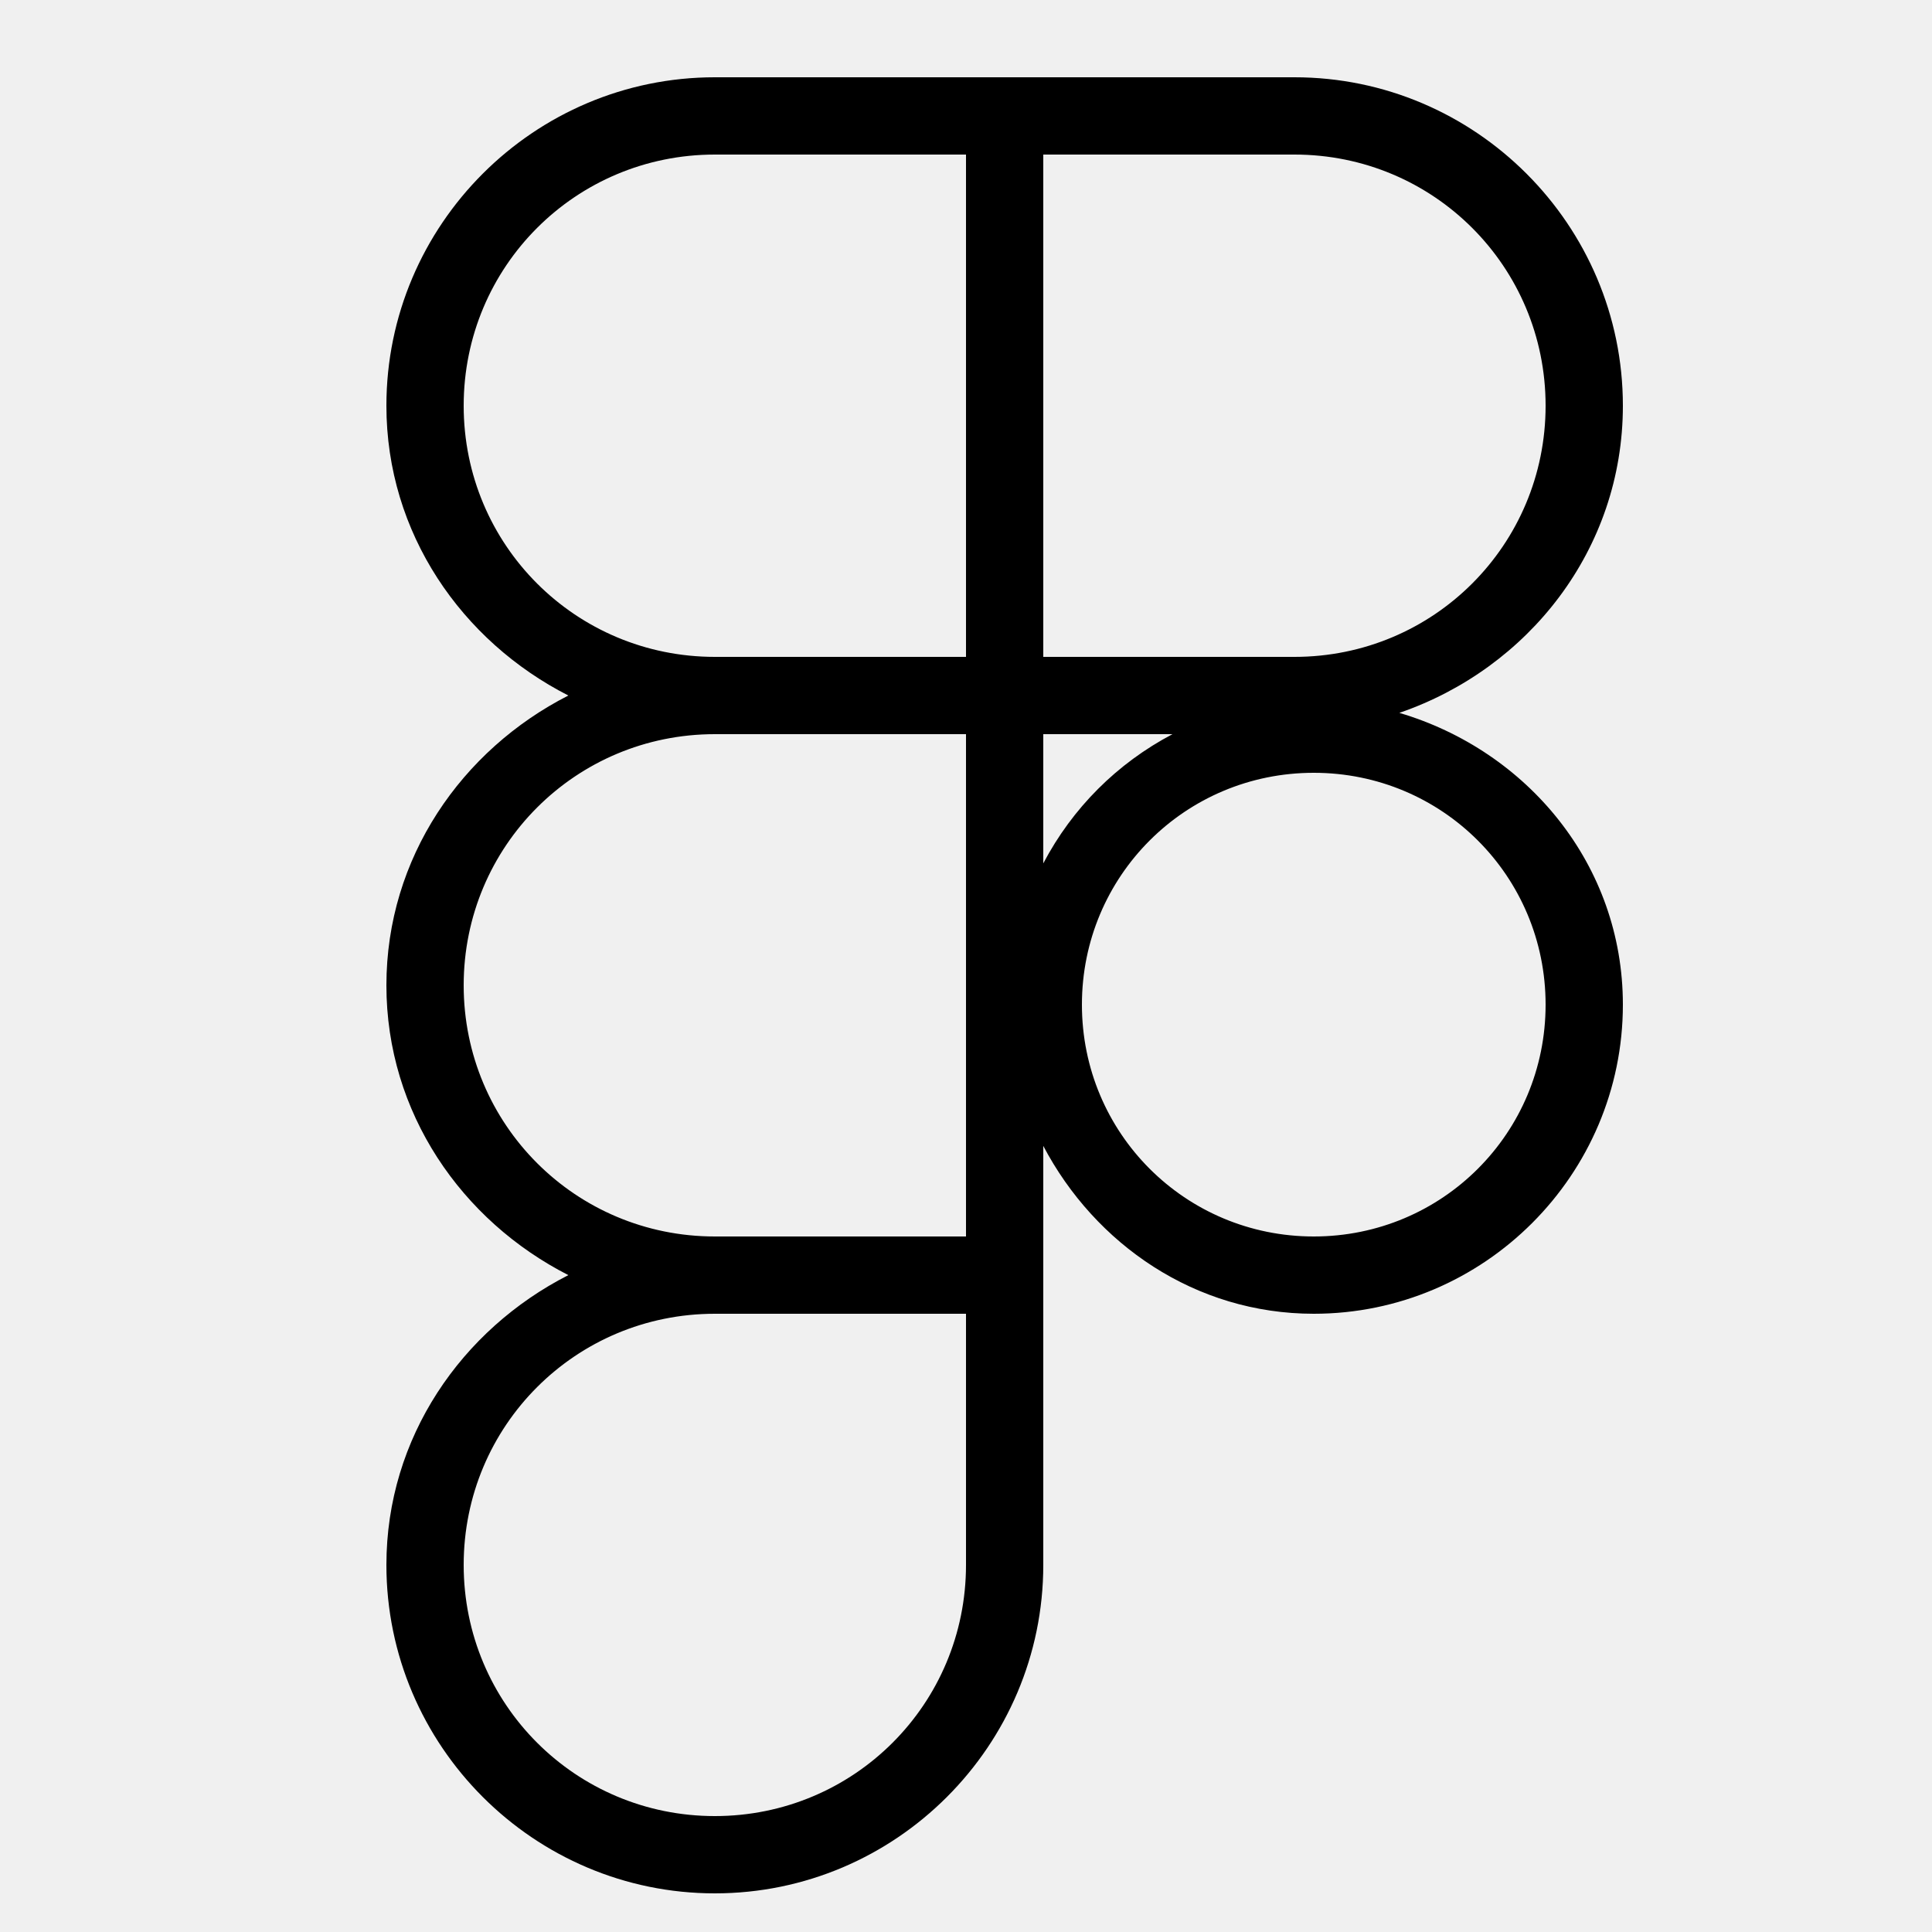
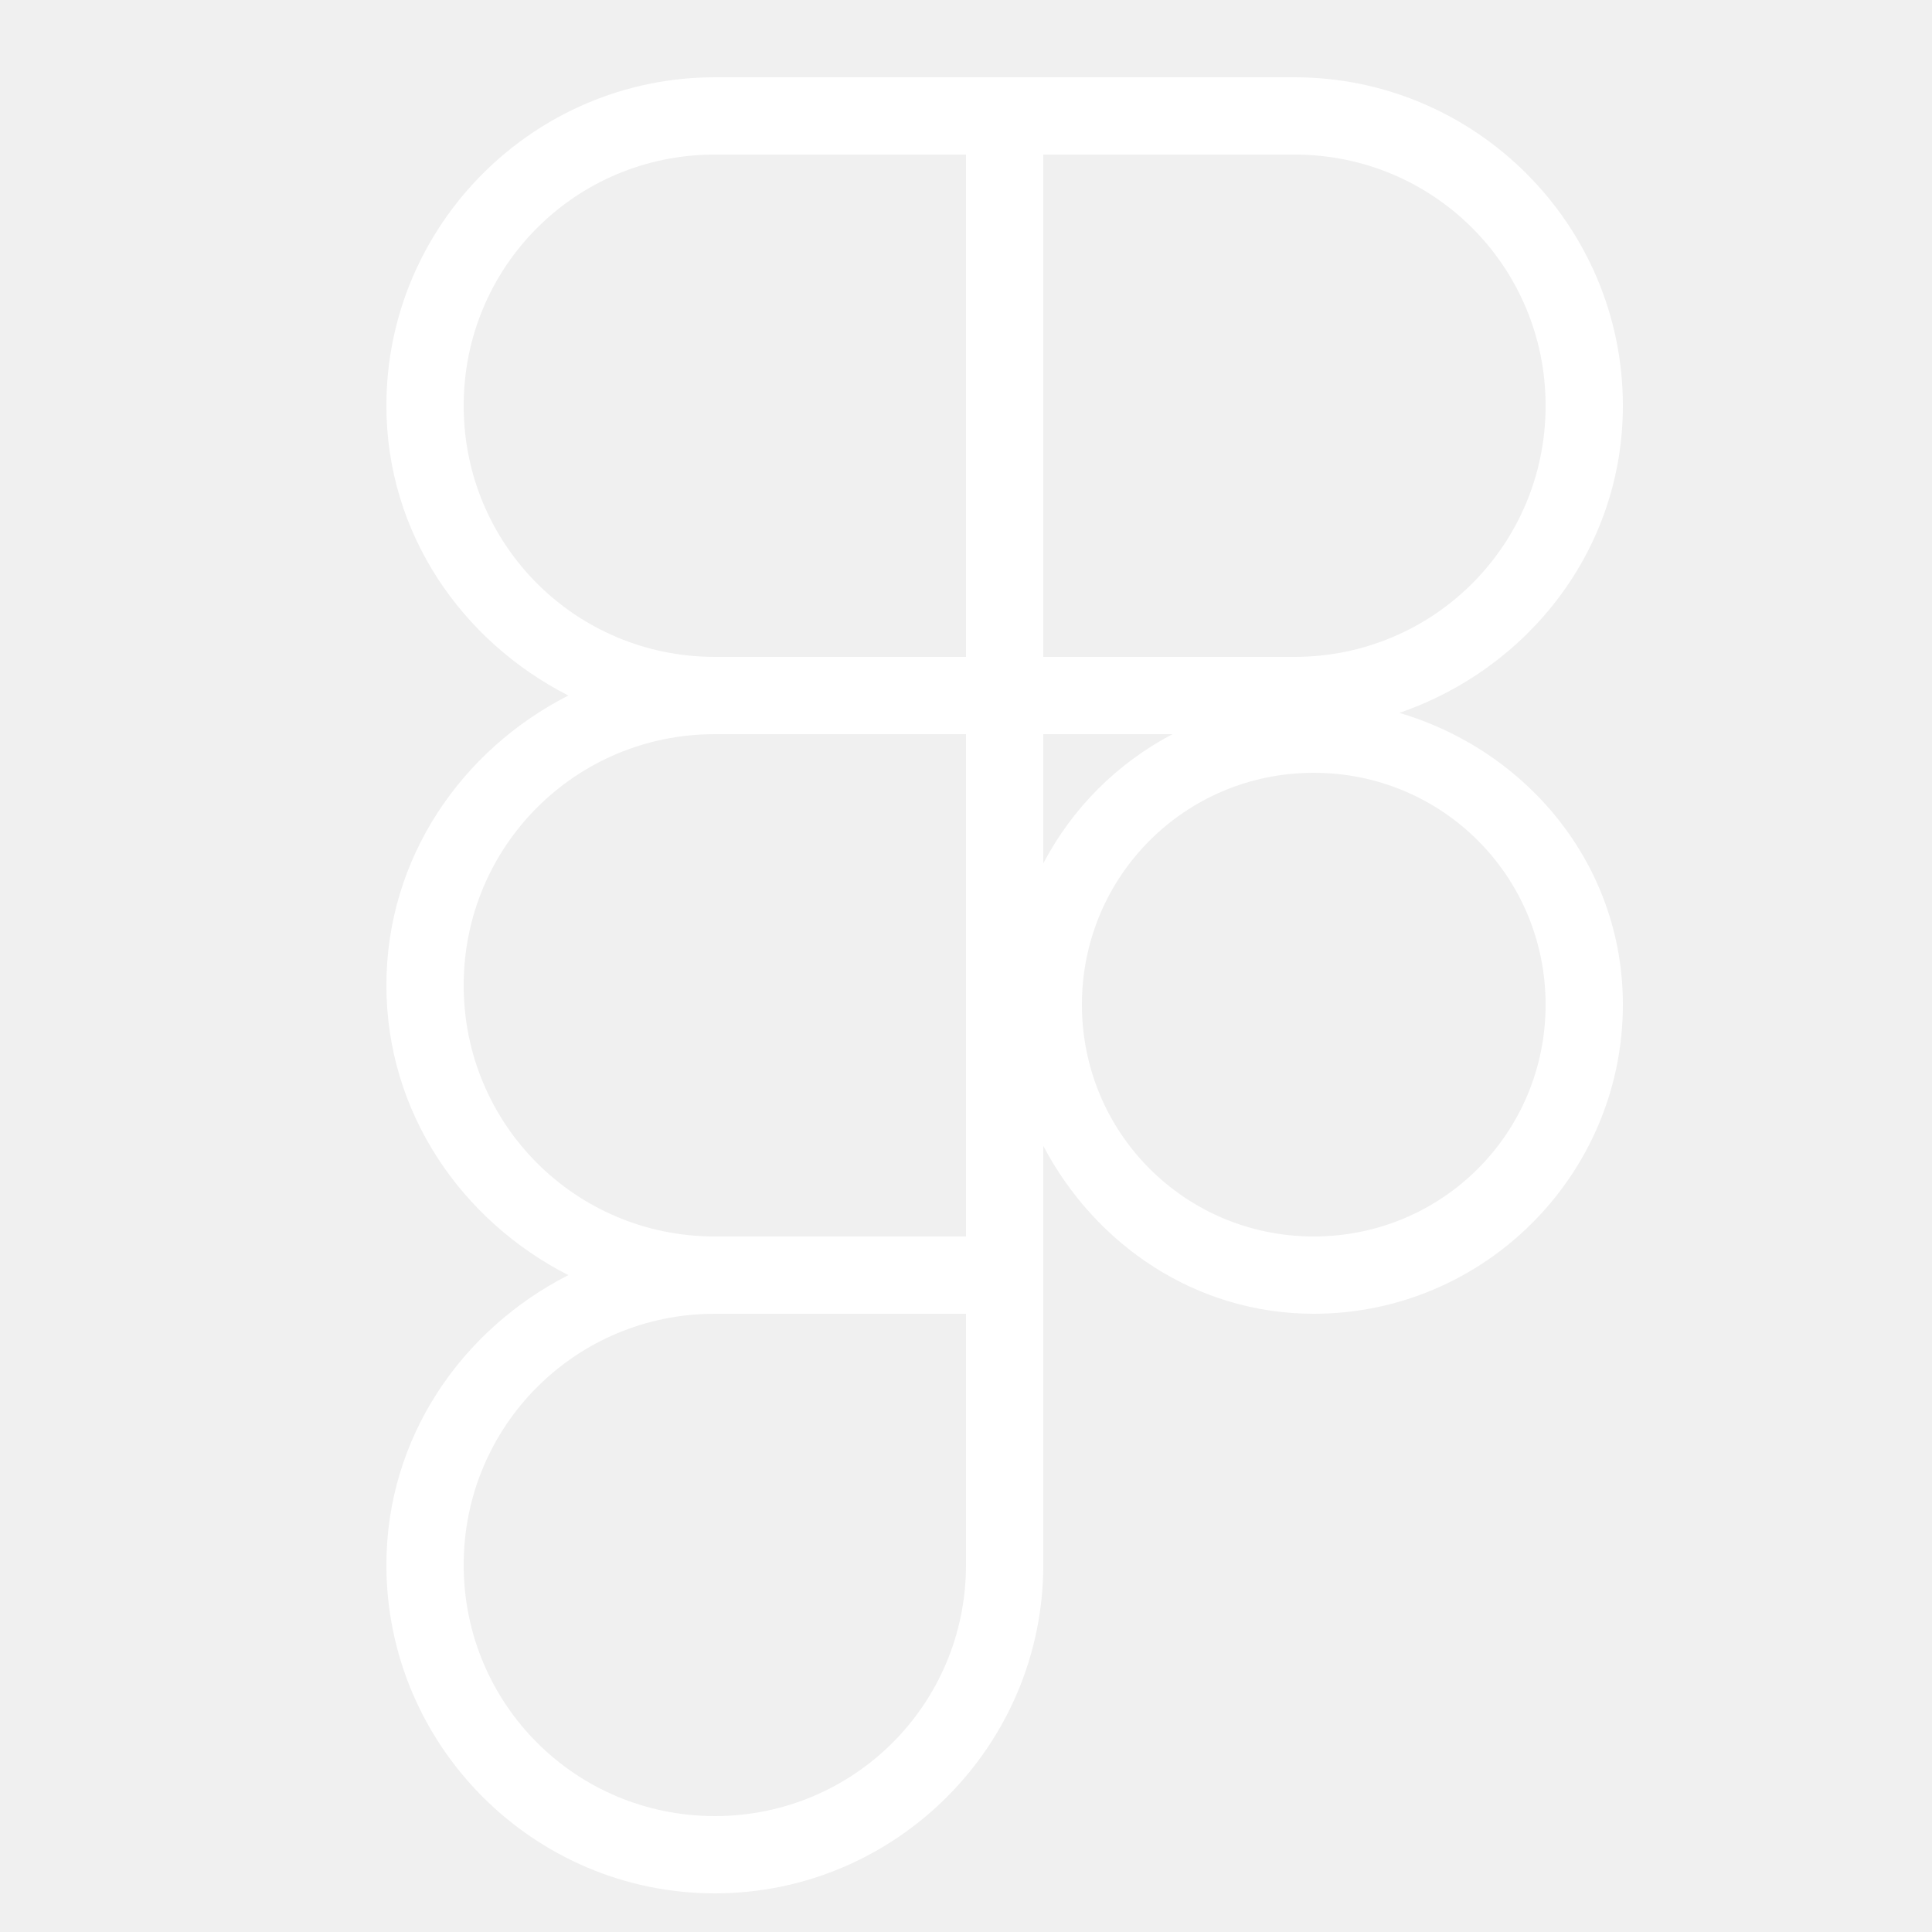
- <svg xmlns="http://www.w3.org/2000/svg" viewBox="0 0 50 50" width="50px" height="50px">
+ <svg xmlns="http://www.w3.org/2000/svg" viewBox="0 0 50 50" width="50px" fill="#fff" height="50px">
  <path d="M 18.5 2 C 13.818 2 10 5.818 10 10.5 C 10 13.8 11.95 16.593 14.709 18 C 11.95 19.407 10 22.2 10 25.5 C 10 28.8 11.95 31.593 14.709 33 C 11.95 34.407 10 37.2 10 40.5 C 10 45.182 13.818 49 18.5 49 C 23.182 49 27 45.182 27 40.5 L 27 33 L 27 29.656 C 28.341 32.202 30.932 34 34 34 C 38.406 34 42 30.406 42 26 C 42 22.378 39.526 19.429 36.215 18.449 C 39.554 17.302 42 14.22 42 10.5 C 42 5.818 38.182 2 33.5 2 L 26 2 L 18.5 2 z M 18.5 4 L 25 4 L 25 17 L 18.5 17 C 14.898 17 12 14.102 12 10.5 C 12 6.898 14.898 4 18.5 4 z M 27 4 L 33.5 4 C 37.102 4 40 6.898 40 10.5 C 40 14.102 37.102 17 33.5 17 L 27 17 L 27 4 z M 18.5 19 L 25 19 L 25 32 L 18.5 32 C 14.898 32 12 29.102 12 25.5 C 12 21.898 14.898 19 18.5 19 z M 27 19 L 30.344 19 C 28.909 19.756 27.756 20.909 27 22.344 L 27 19 z M 34 20 C 37.326 20 40 22.674 40 26 C 40 29.326 37.326 32 34 32 C 30.674 32 28 29.326 28 26 C 28 22.674 30.674 20 34 20 z M 18.5 34 L 25 34 L 25 40.5 C 25 44.102 22.102 47 18.5 47 C 14.898 47 12 44.102 12 40.5 C 12 36.898 14.898 34 18.5 34 z" />
</svg>
